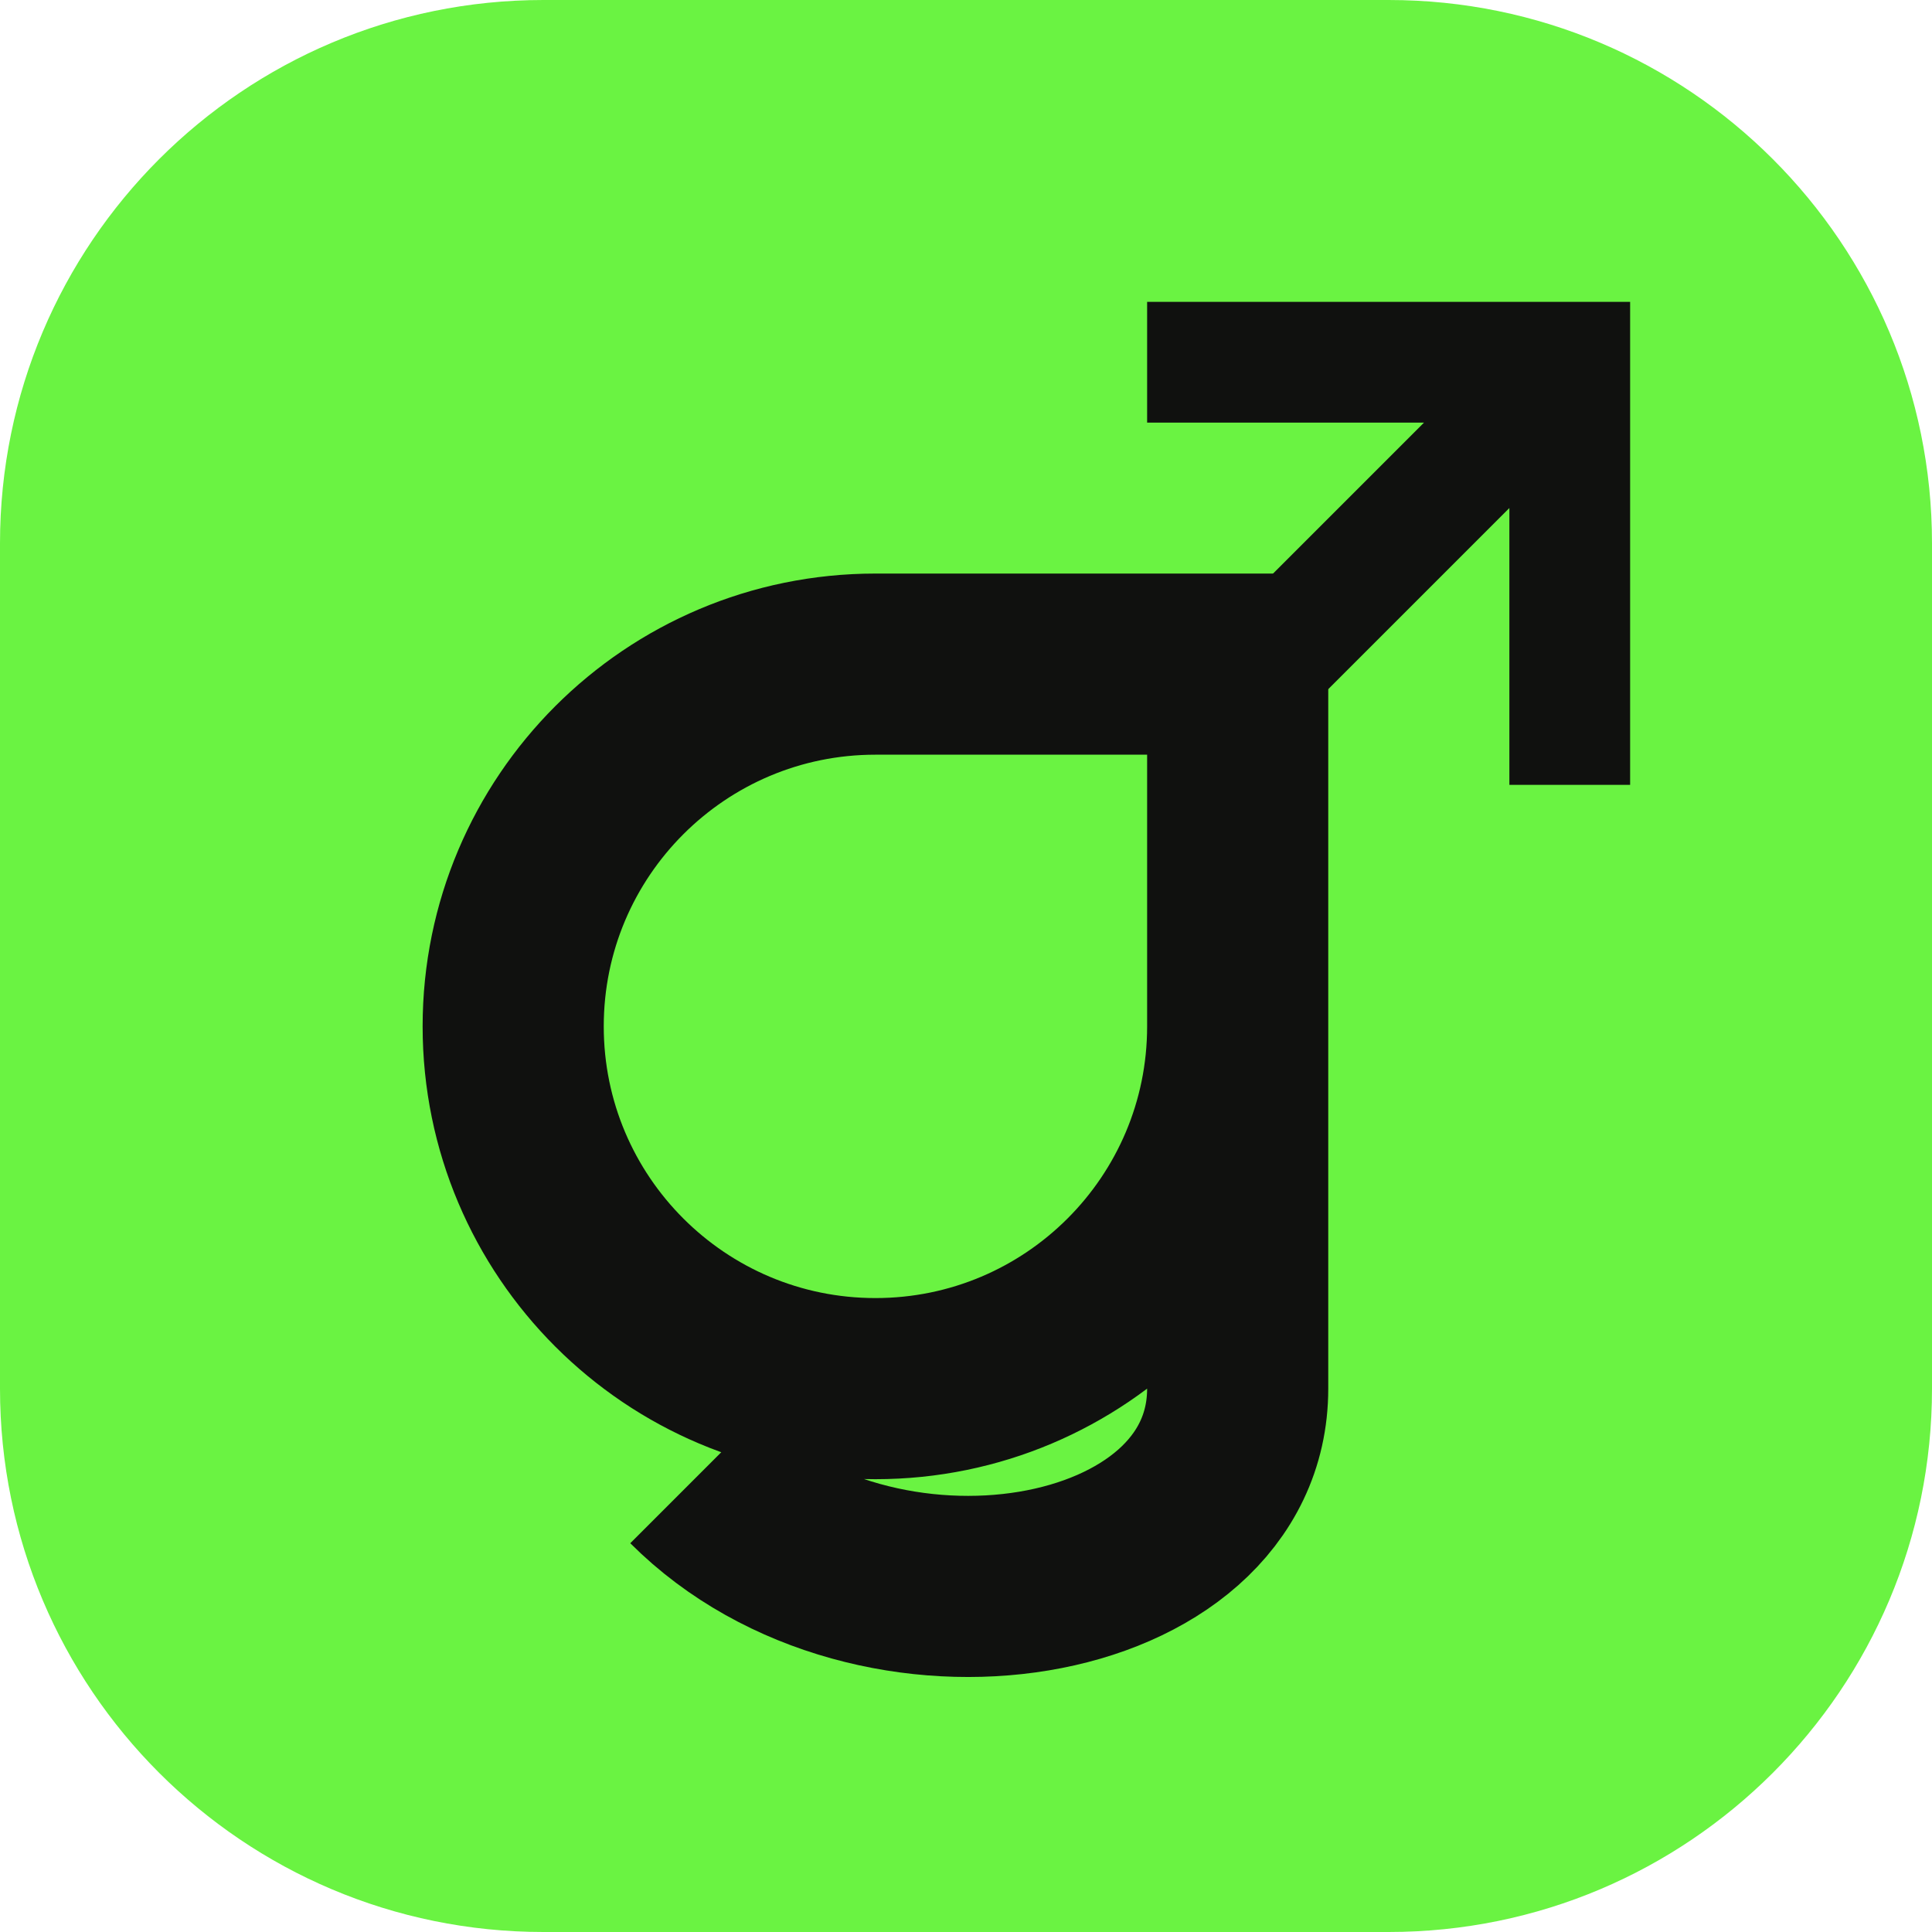
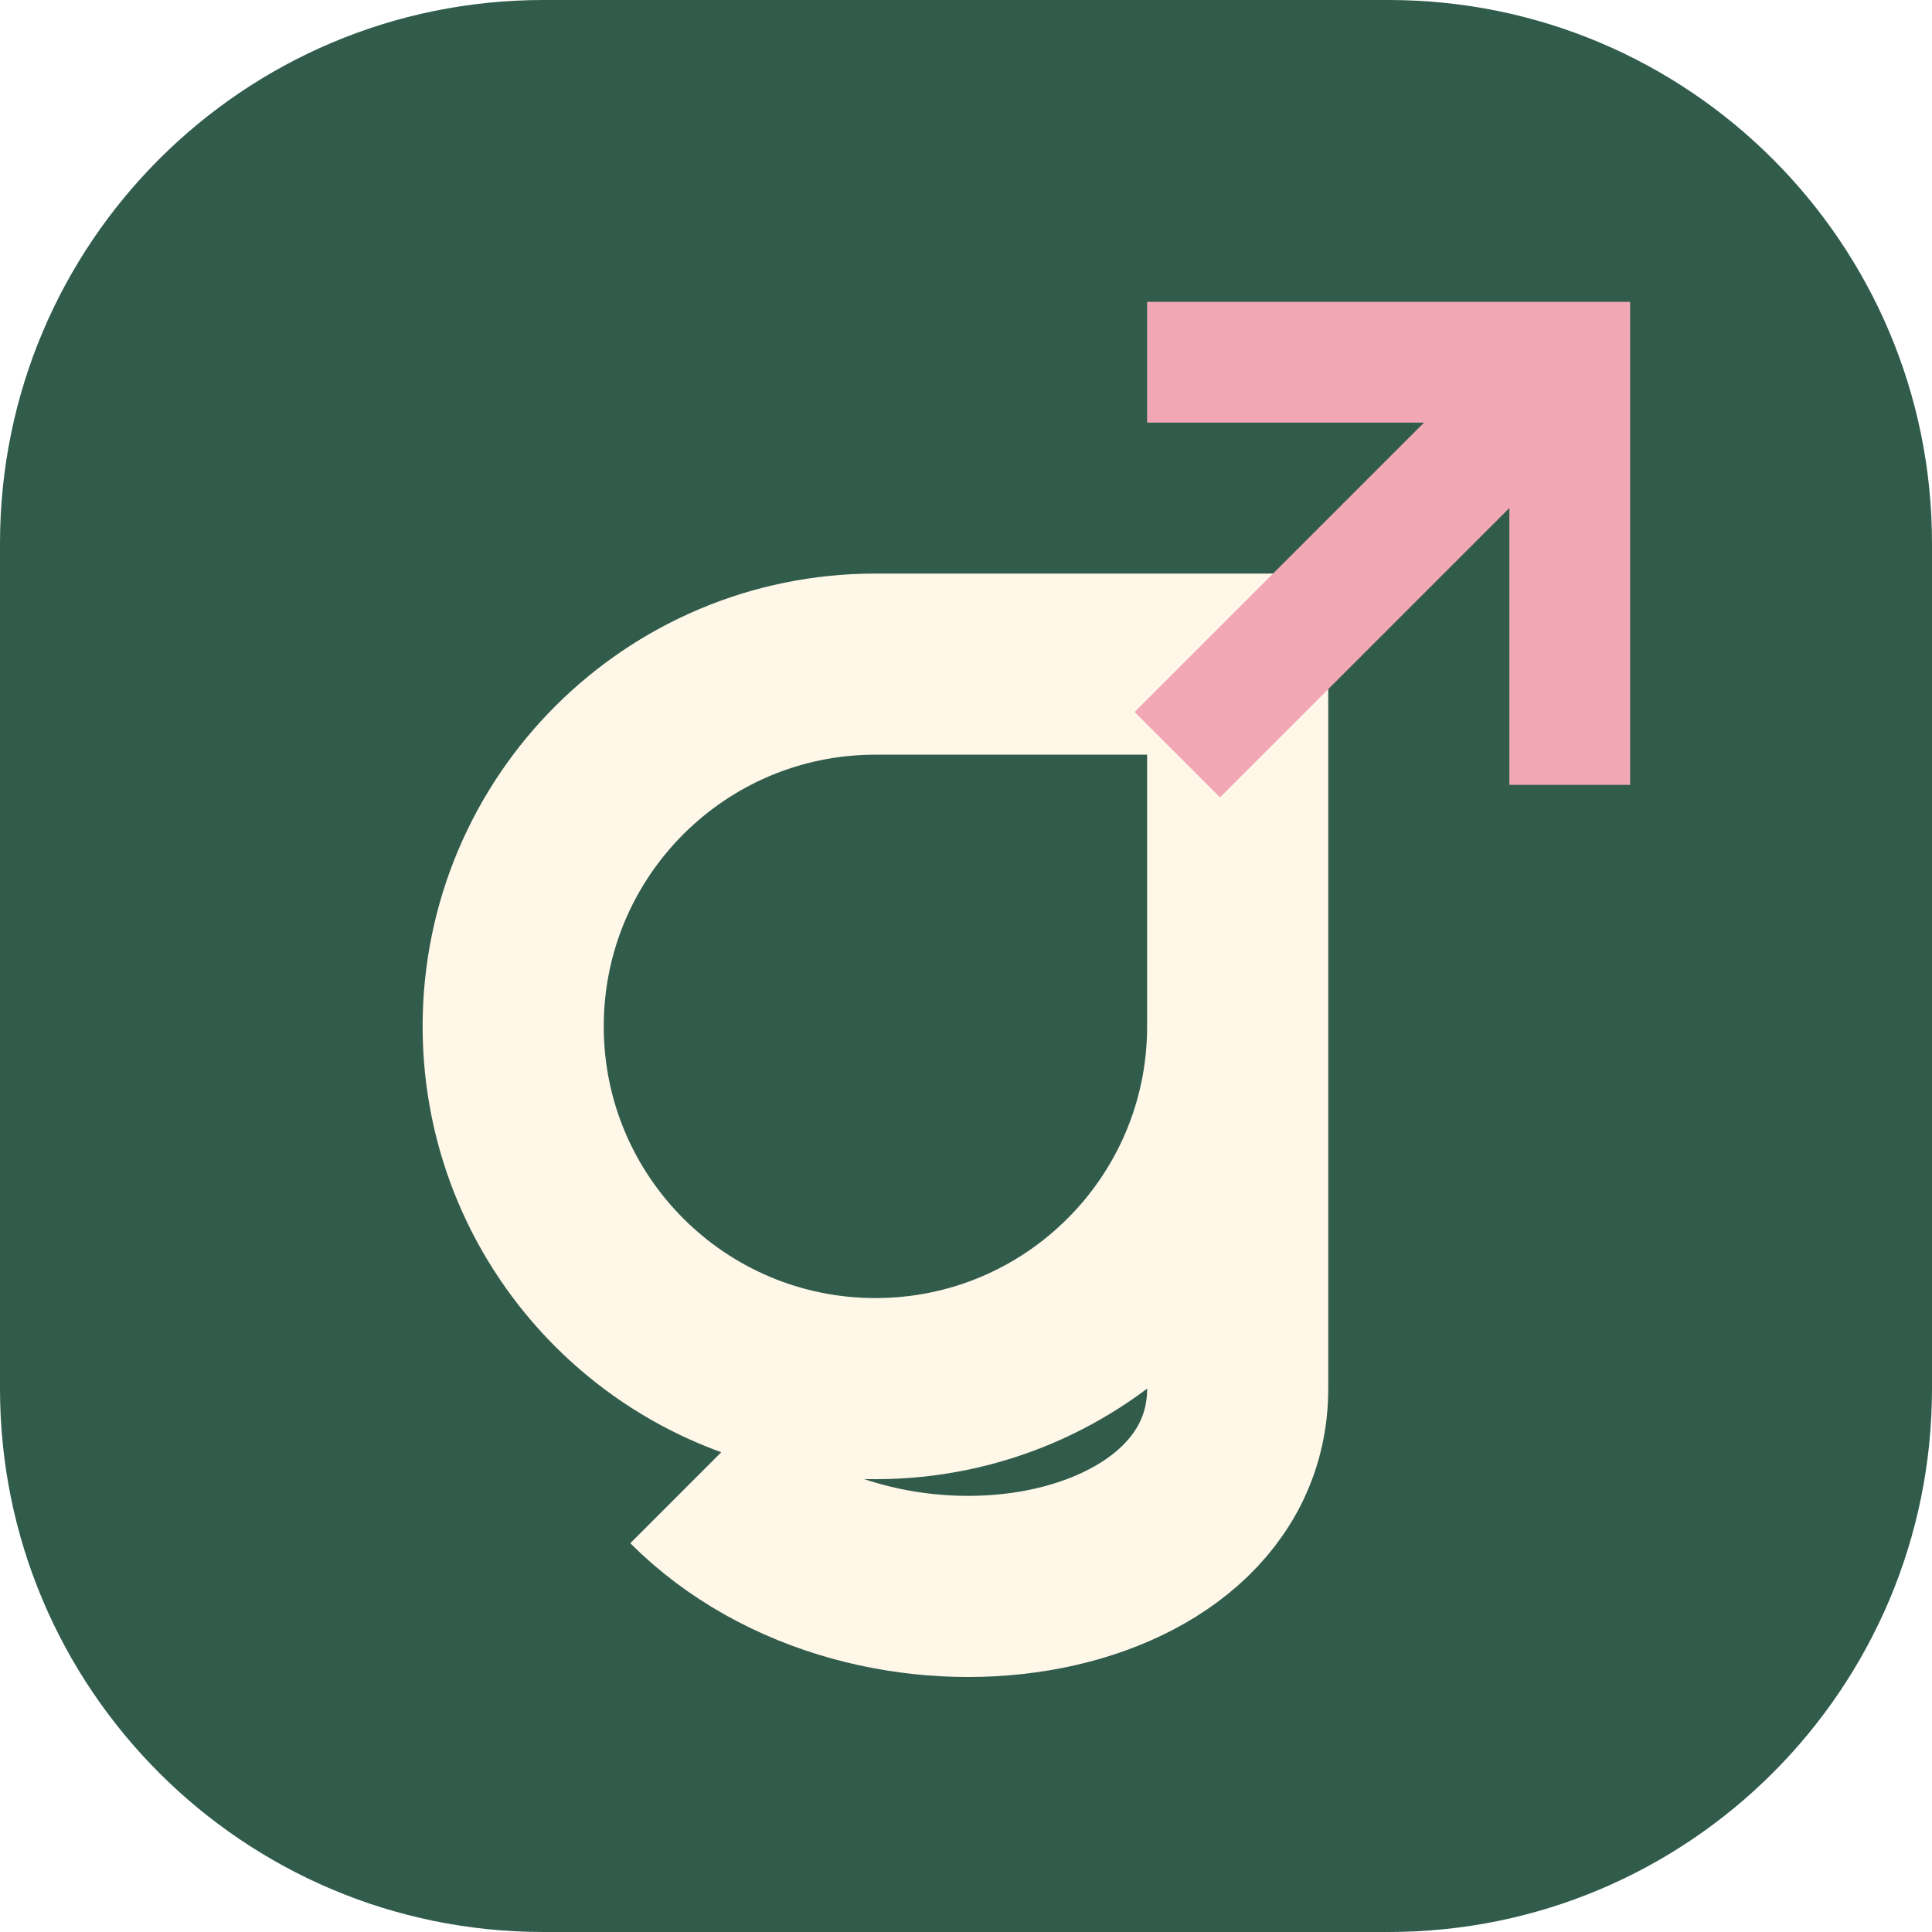
<svg xmlns="http://www.w3.org/2000/svg" viewBox="0 0 64 64">
-   <rect width="64" height="64" rx="18" fill="#6af342" />
-   <path d="M44 22H29a12 12 0 1 0 12 12v-9m0 9v12c0 7-12 9-18 3" fill="none" stroke="#10110f" stroke-width="6" />
-   <path d="M38 12h14v14m0-14L39 25" fill="none" stroke="#10110f" stroke-width="4" />
+   <rect width="64" height="64" rx="18" fill="#315C4C" />
+   <path d="M44 22H29a12 12 0 1 0 12 12v-9m0 9v12c0 7-12 9-18 3" fill="none" stroke="#FFF7E8" stroke-width="6" />
+   <path d="M38 12h14v14m0-14L39 25" fill="none" stroke="#F2A7B5" stroke-width="4" />
</svg>
